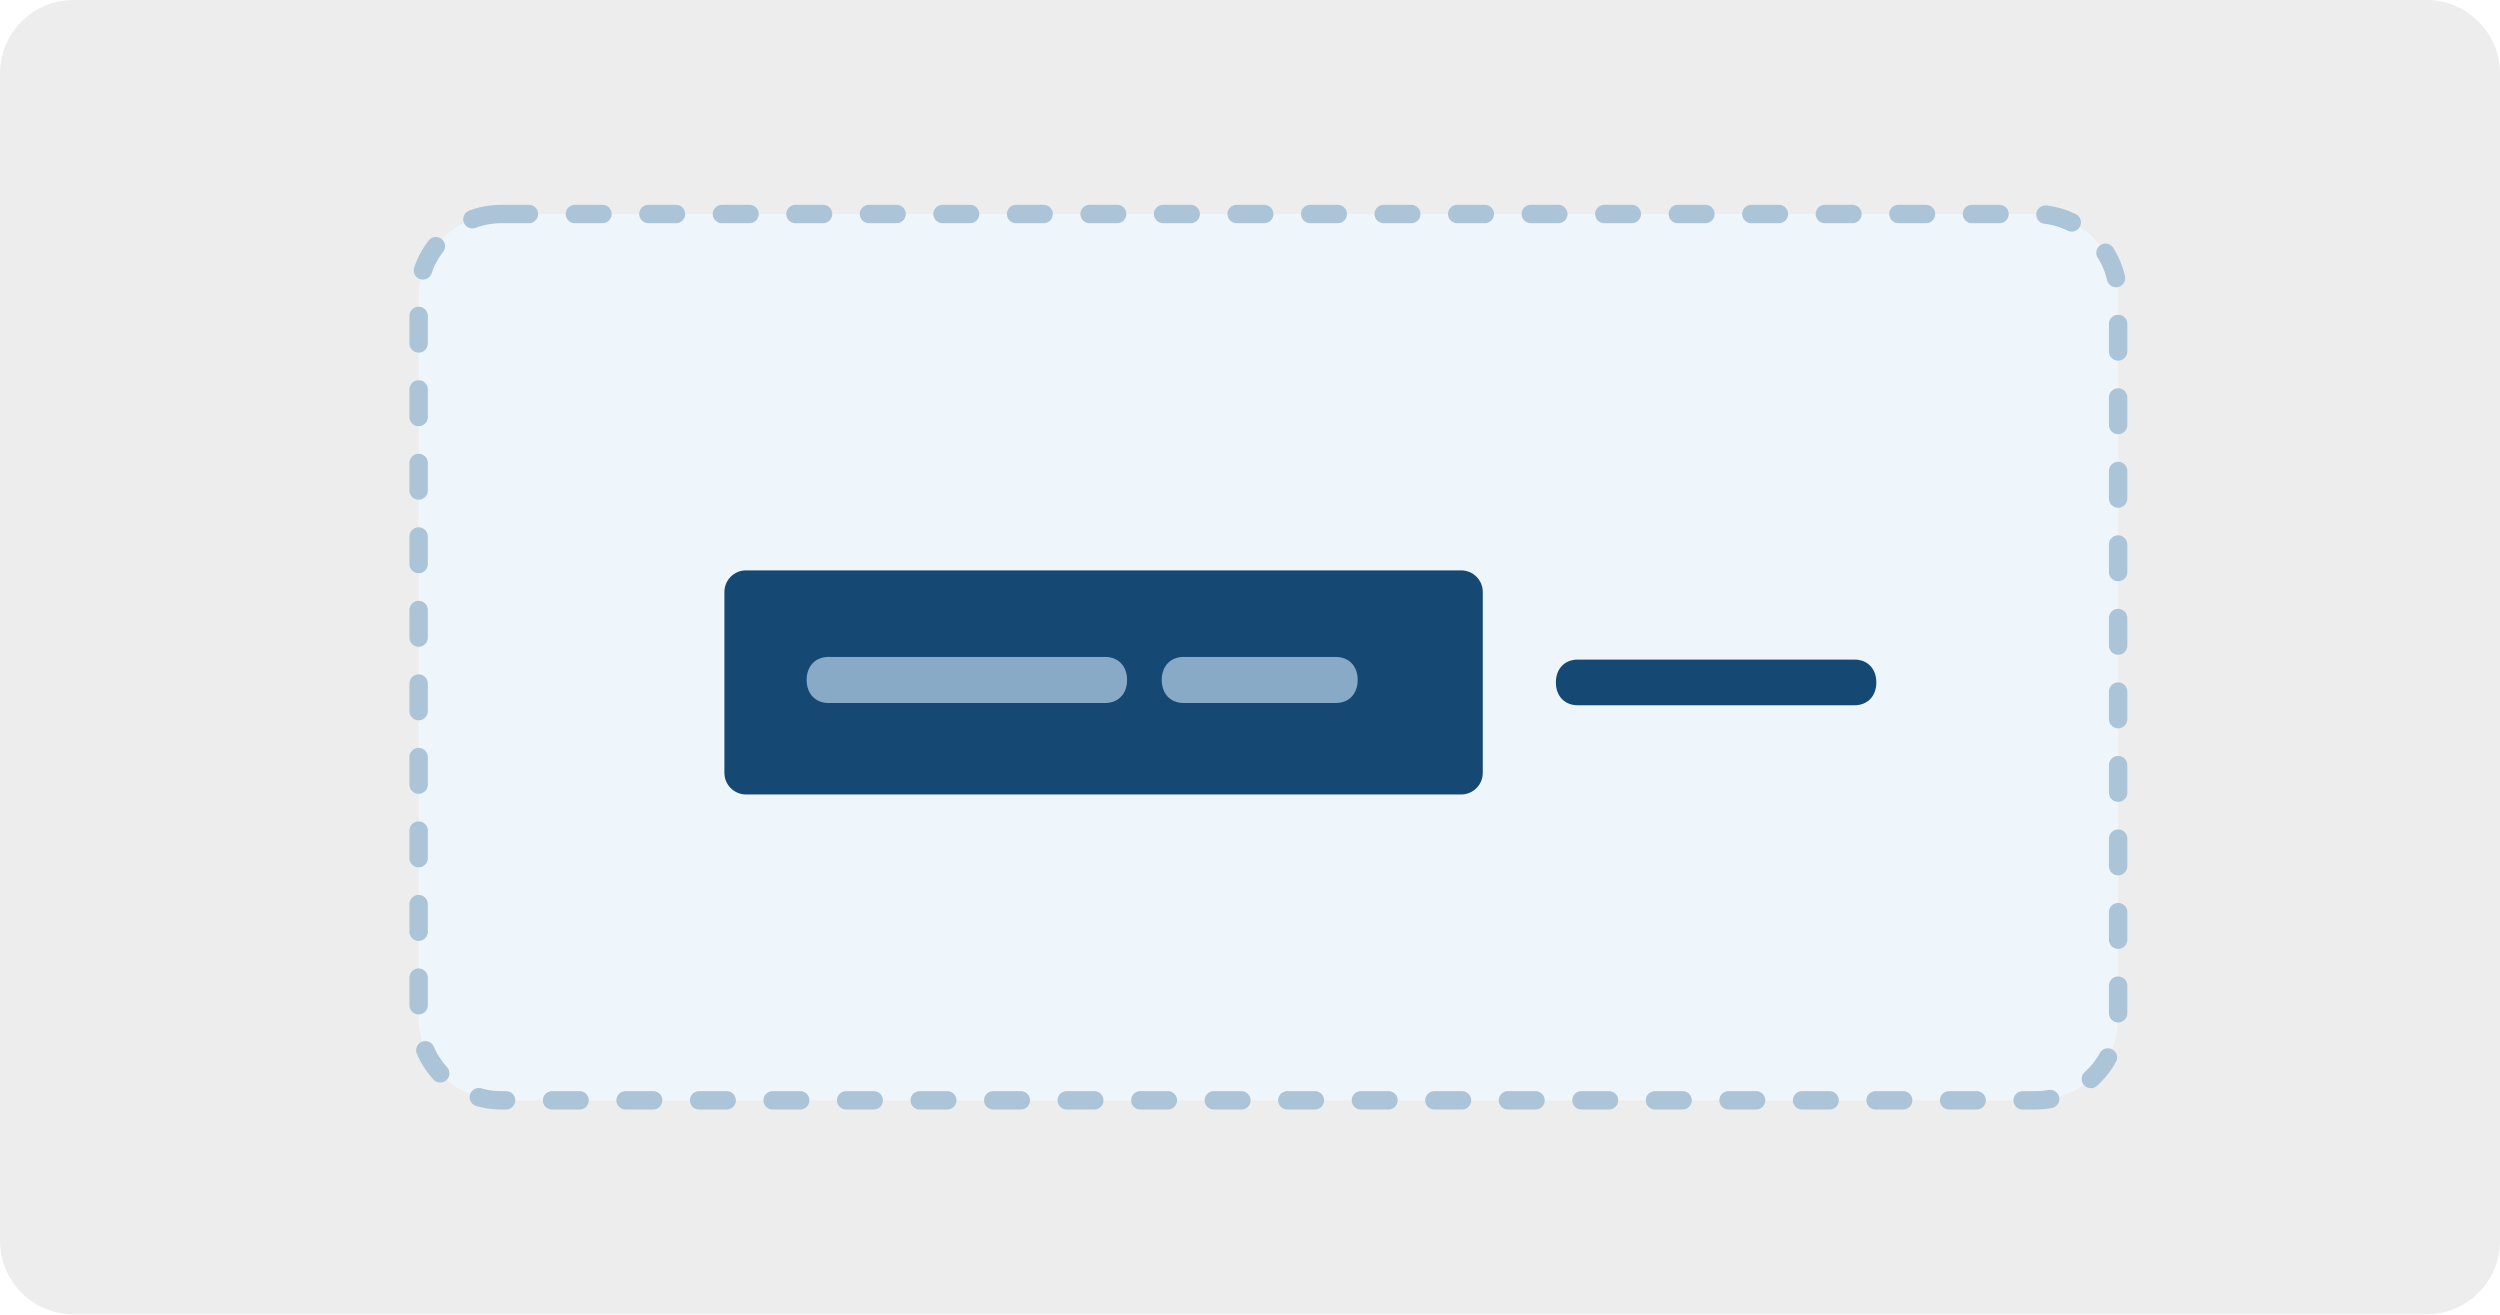
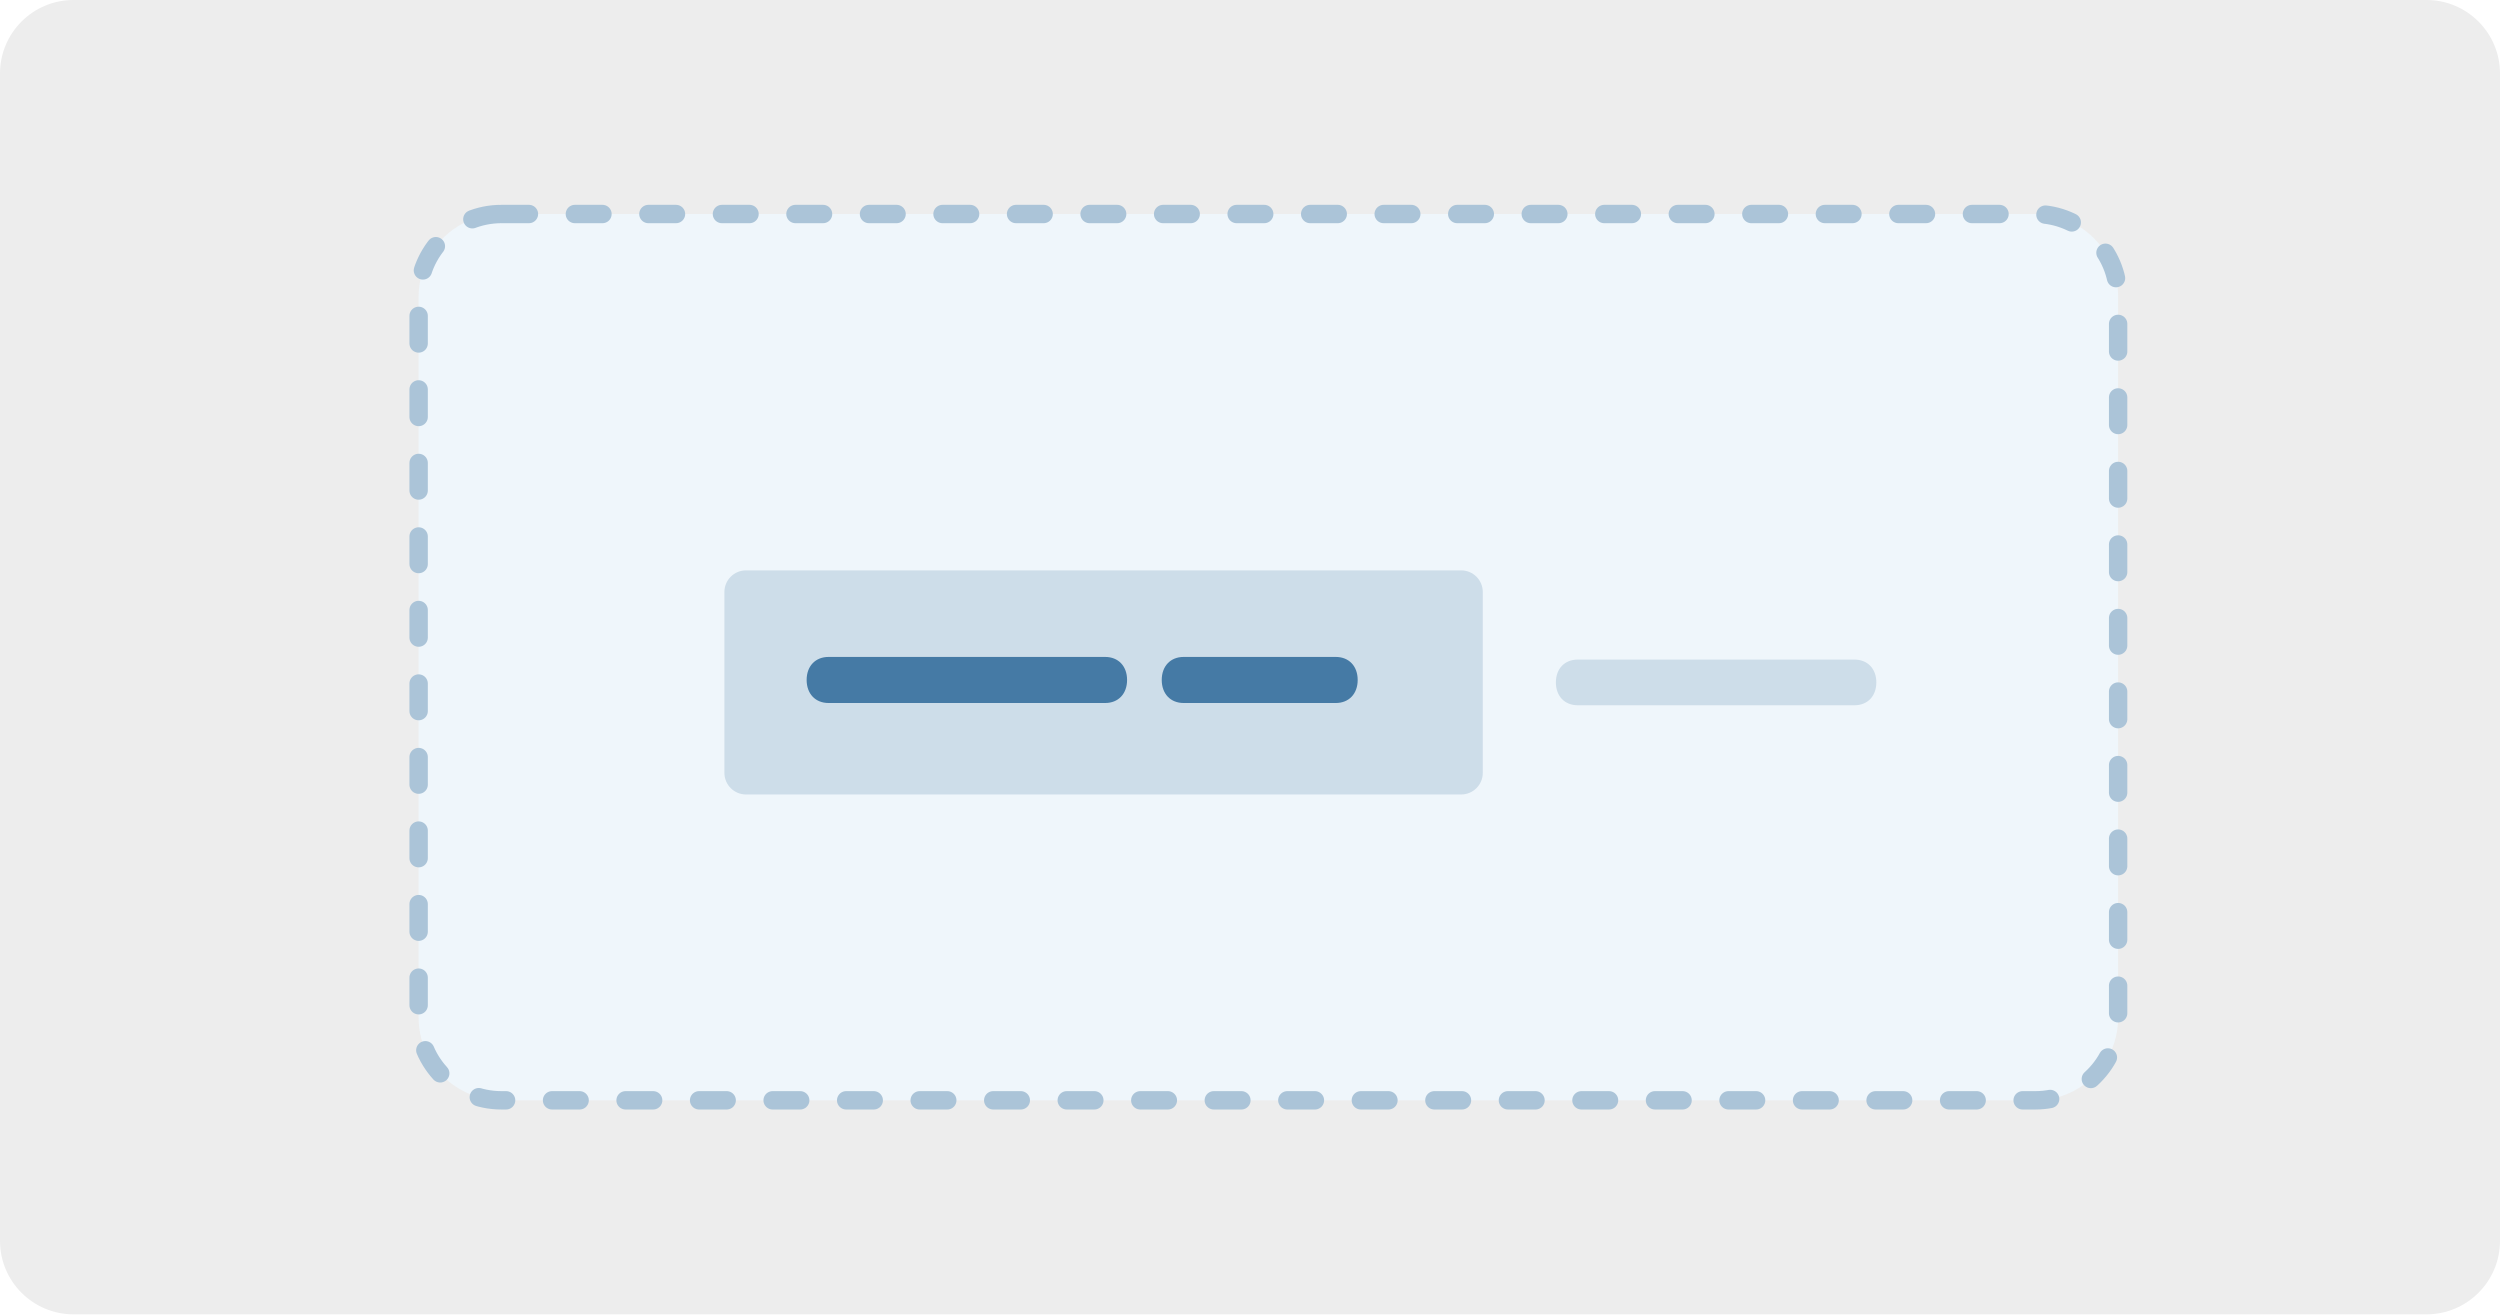
<svg xmlns="http://www.w3.org/2000/svg" width="272" height="143" viewBox="0 0 272 143" fill="none">
  <rect width="272" height="143" rx="8" fill="#EDEDED" />
  <rect x="45.547" y="23.285" width="184.906" height="96.43" rx="9" fill="#EFF6FB" stroke="#ABC4D8" stroke-width="2" stroke-linecap="round" stroke-linejoin="bevel" stroke-dasharray="3 5" />
-   <path d="M78.815 64.41C78.815 63.11 79.869 62.056 81.17 62.056H158.972C160.273 62.056 161.327 63.11 161.327 64.41V84.086C161.327 85.386 160.273 86.44 158.972 86.44H81.17C79.869 86.44 78.815 85.386 78.815 84.086V64.41Z" fill="#154973" />
-   <path d="M145.336 76.487H128.778C127.349 76.487 126.397 75.484 126.397 73.98C126.397 72.475 127.349 71.475 128.778 71.475H145.336C146.764 71.475 147.716 72.475 147.716 73.98C147.716 75.484 146.764 76.487 145.336 76.487Z" fill="#88AAC6" />
-   <path d="M120.246 76.487H90.142C88.714 76.487 87.762 75.484 87.762 73.98C87.762 72.475 88.714 71.475 90.142 71.475H120.246C121.674 71.475 122.626 72.475 122.626 73.98C122.626 75.484 121.674 76.487 120.246 76.487Z" fill="#88AAC6" />
-   <path d="M201.764 76.733H171.66C170.232 76.733 169.28 75.739 169.28 74.247C169.28 72.755 170.232 71.763 171.66 71.763H201.764C203.192 71.763 204.145 72.755 204.145 74.247C204.145 75.739 203.192 76.733 201.764 76.733Z" fill="#154973" />
+   <path d="M78.815 64.41C78.815 63.11 79.869 62.056 81.17 62.056H158.972C160.273 62.056 161.327 63.11 161.327 64.41V84.086C161.327 85.386 160.273 86.44 158.972 86.44H81.17C79.869 86.44 78.815 85.386 78.815 84.086V64.41Z" fill="#CDDDE9" />
+   <path d="M145.336 76.487H128.778C127.349 76.487 126.397 75.484 126.397 73.98C126.397 72.475 127.349 71.475 128.778 71.475H145.336C146.764 71.475 147.716 72.475 147.716 73.98C147.716 75.484 146.764 76.487 145.336 76.487Z" fill="#457AA5" />
+   <path d="M120.246 76.487H90.142C88.714 76.487 87.762 75.484 87.762 73.98C87.762 72.475 88.714 71.475 90.142 71.475H120.246C121.674 71.475 122.626 72.475 122.626 73.98C122.626 75.484 121.674 76.487 120.246 76.487Z" fill="#457AA5" />
+   <path d="M201.764 76.733H171.66C170.232 76.733 169.28 75.739 169.28 74.247C169.28 72.755 170.232 71.763 171.66 71.763H201.764C203.192 71.763 204.145 72.755 204.145 74.247C204.145 75.739 203.192 76.733 201.764 76.733Z" fill="#CDDDE9" />
</svg>
